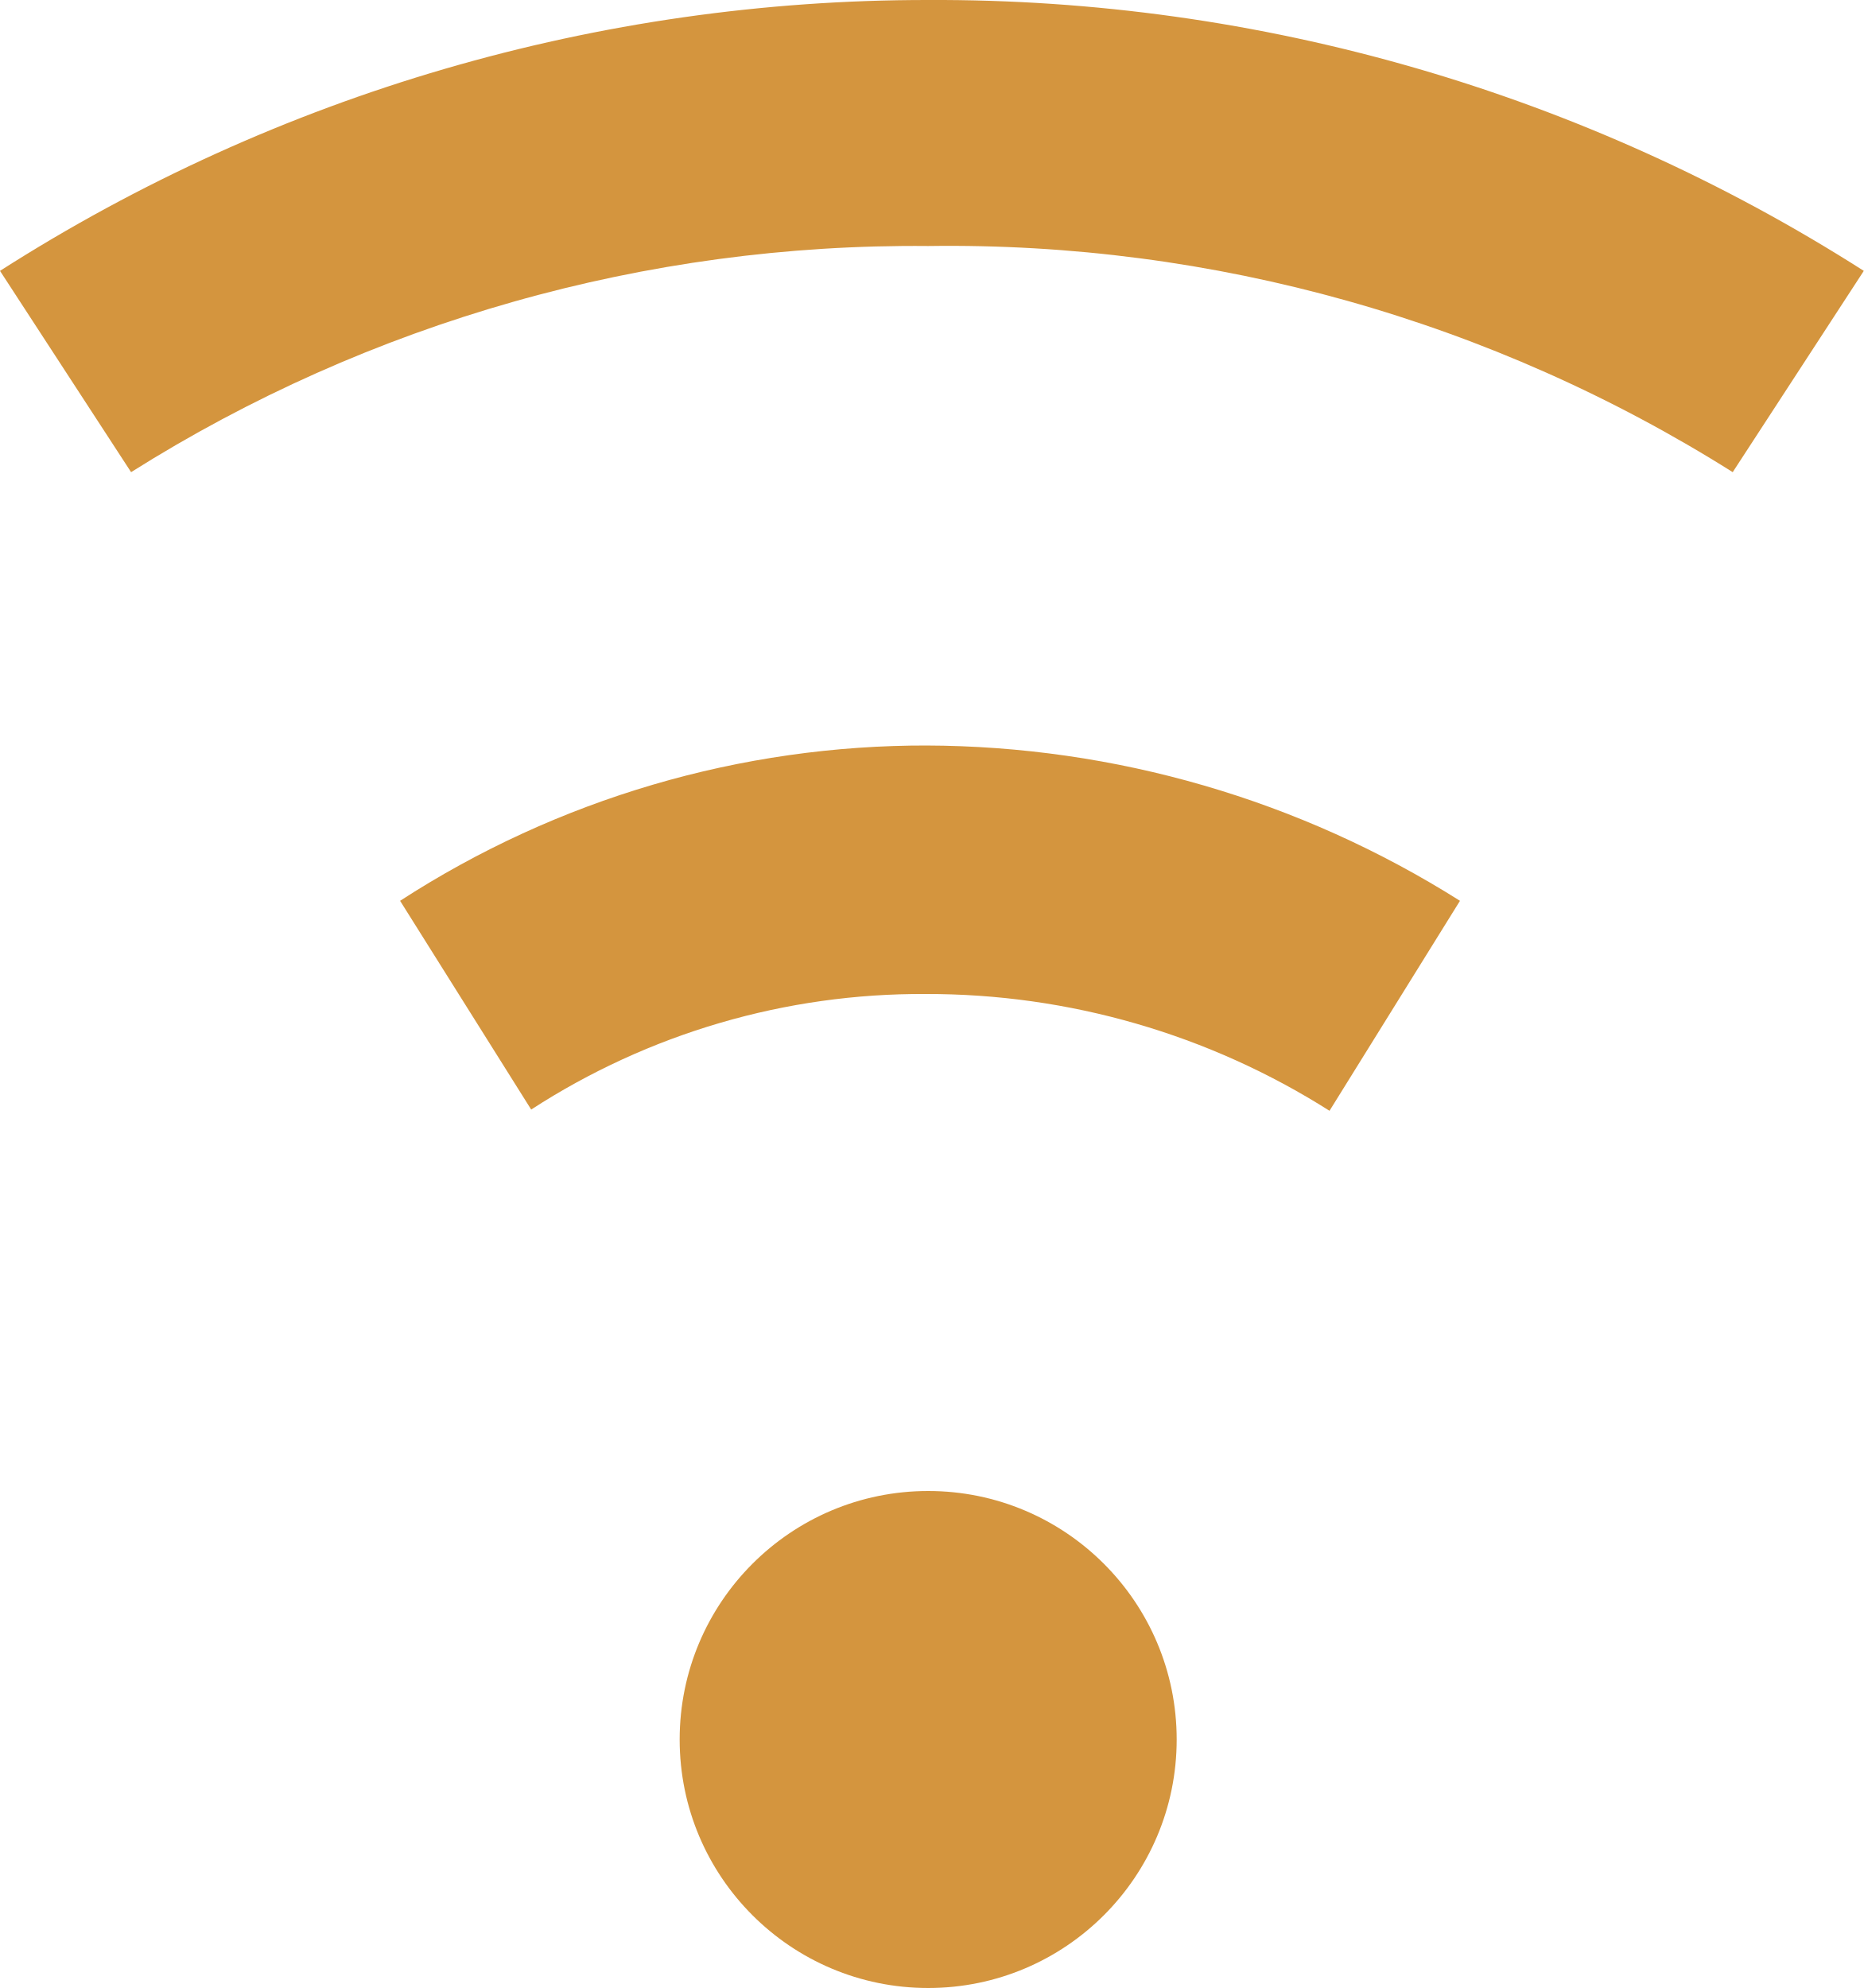
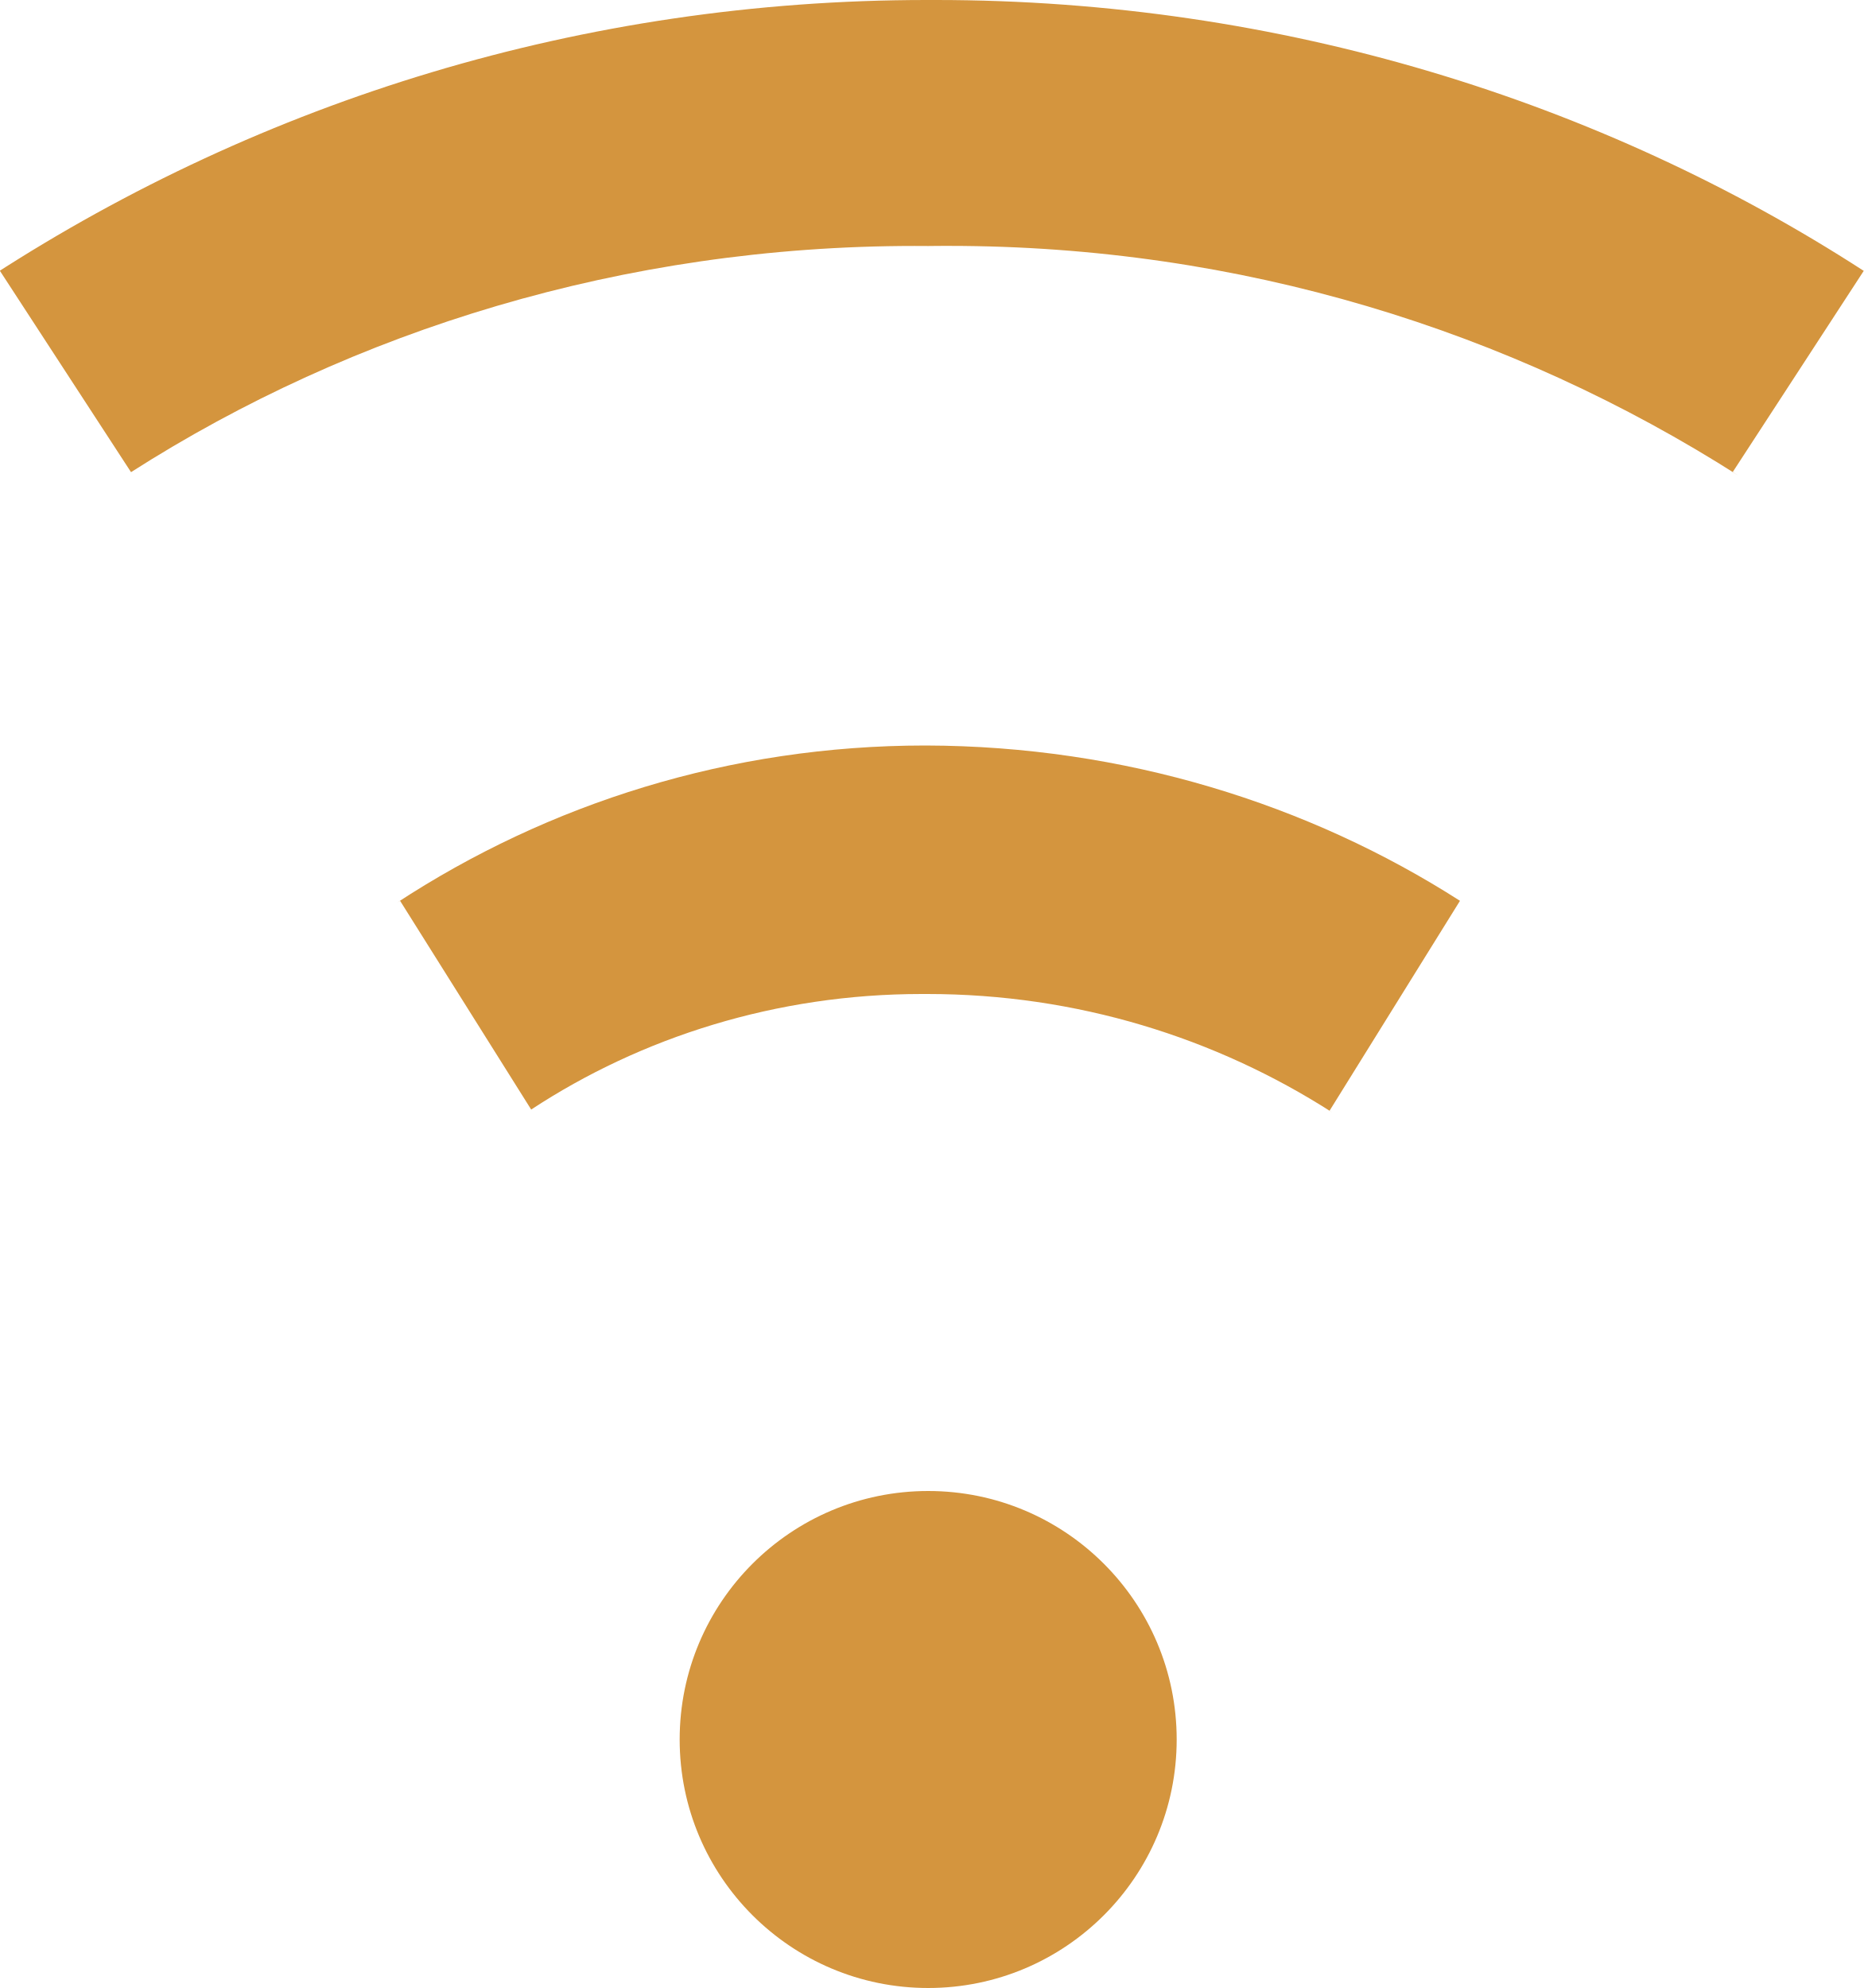
- <svg xmlns="http://www.w3.org/2000/svg" id="Layer_1" data-name="Layer 1" width="60" height="64" viewBox="0 0 60 64">
-   <defs>
-     <style>.cls-1{fill:#d4953e;}</style>
-   </defs>
-   <path class="cls-1" d="M29.88,0A55.39,55.39,0,0,0,0,8.72L4.22,15.2A47.32,47.32,0,0,1,29.88,7.92a47.31,47.31,0,0,1,25.9,7.28L60,8.72A55.53,55.53,0,0,0,29.88,0Zm0,24a31.08,31.08,0,0,0-17,5l4.22,6.72A23.09,23.09,0,0,1,29.8,32a24.17,24.17,0,0,1,13,3.76L47,29A32.37,32.37,0,0,0,29.8,24h0.07Zm0,24a8,8,0,1,0,8,8A8,8,0,0,0,29.88,48Z" transform="translate(0 0)" />
+ <svg xmlns="http://www.w3.org/2000/svg" version="1.1" width="30" height="32" viewBox="0 0 30 32">
+   <path fill="#d4953e" d="M14.94 0c-0.007 0-0.015 0-0.024 0-5.538 0-10.697 1.626-15.025 4.426l0.108-0.066 2.11 3.24c3.575-2.284 7.935-3.641 12.611-3.641 0.077 0 0.154 0 0.231 0.001l-0.012-0c0.101-0.002 0.219-0.002 0.338-0.002 4.677 0 9.037 1.357 12.707 3.699l-0.095-0.057 2.11-3.24c-4.226-2.735-9.392-4.36-14.937-4.36-0.043 0-0.086 0-0.13 0l0.007-0zM14.94 12c-0.014-0-0.031-0-0.047-0-3.142 0-6.067 0.933-8.512 2.536l0.059-0.036 2.11 3.36c1.774-1.166 3.948-1.86 6.284-1.86 0.023 0 0.046 0 0.069 0l-0.004-0c0.008-0 0.017-0 0.027-0 2.402 0 4.64 0.701 6.522 1.909l-0.048-0.029 2.1-3.38c-2.437-1.561-5.409-2.492-8.598-2.5h0.033zM14.94 24c-2.209 0-4 1.791-4 4s1.791 4 4 4c2.209 0 4-1.791 4-4v0c0-2.209-1.791-4-4-4v0z" />
</svg>
